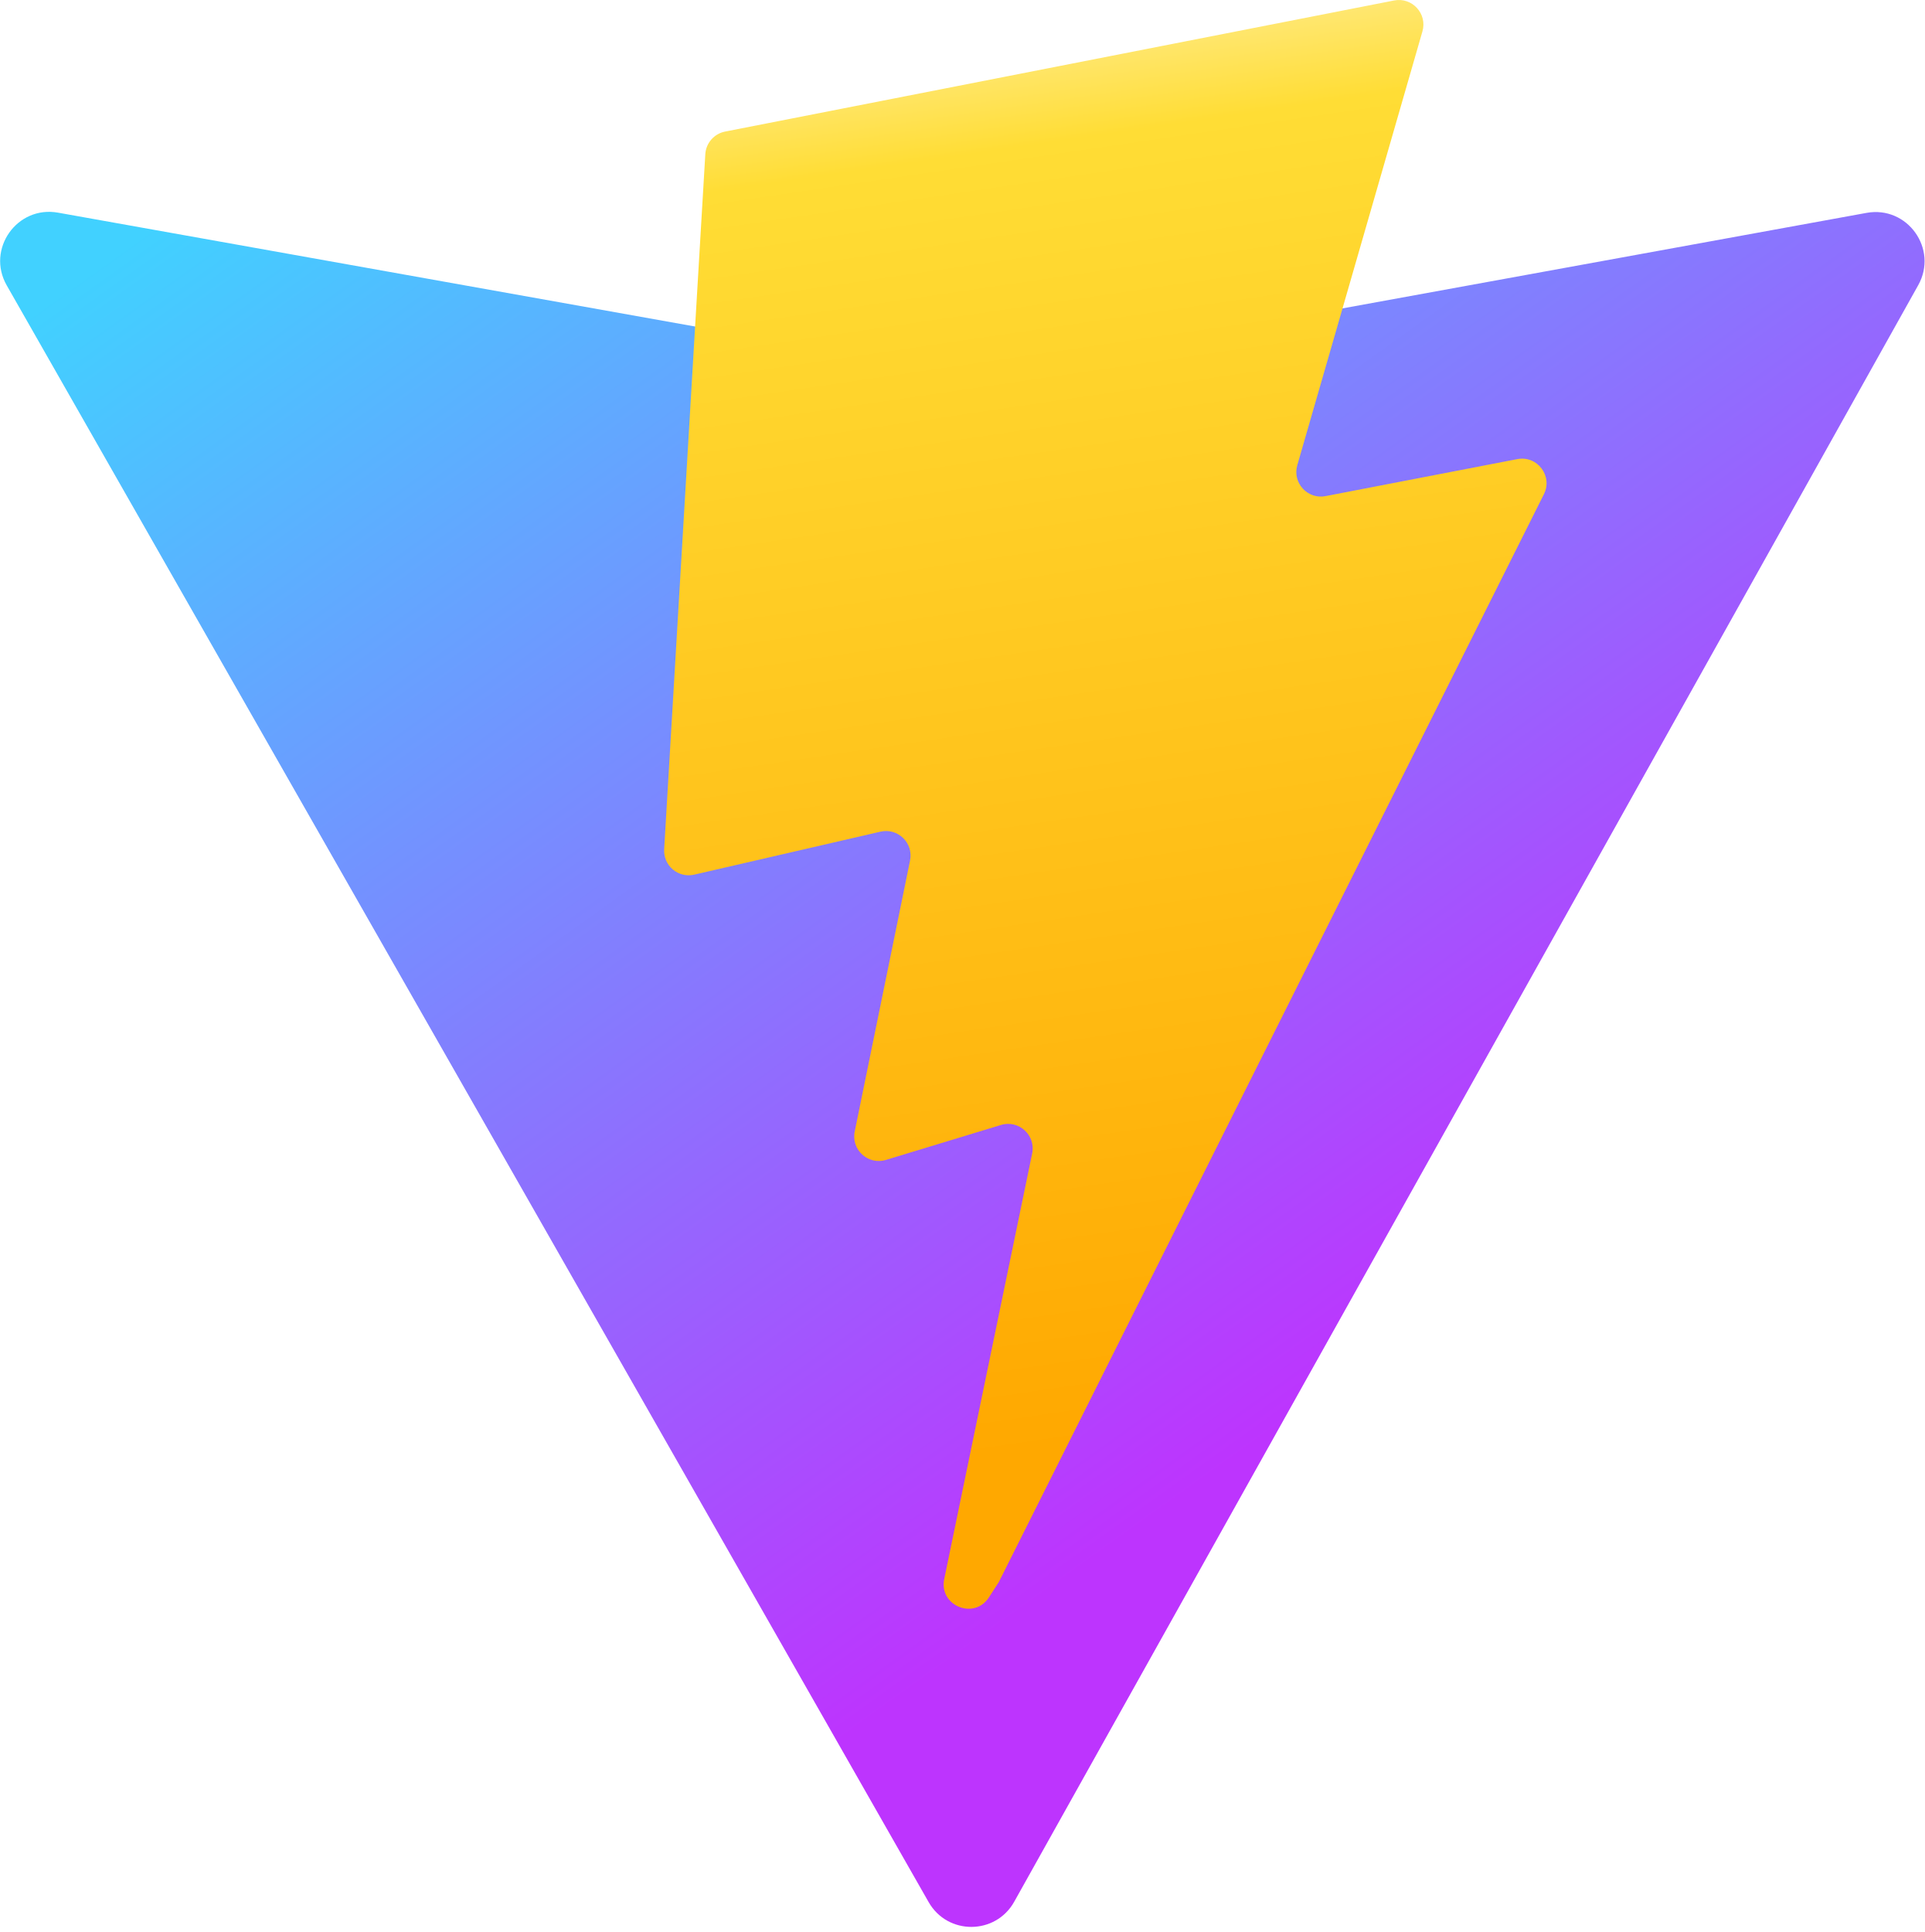
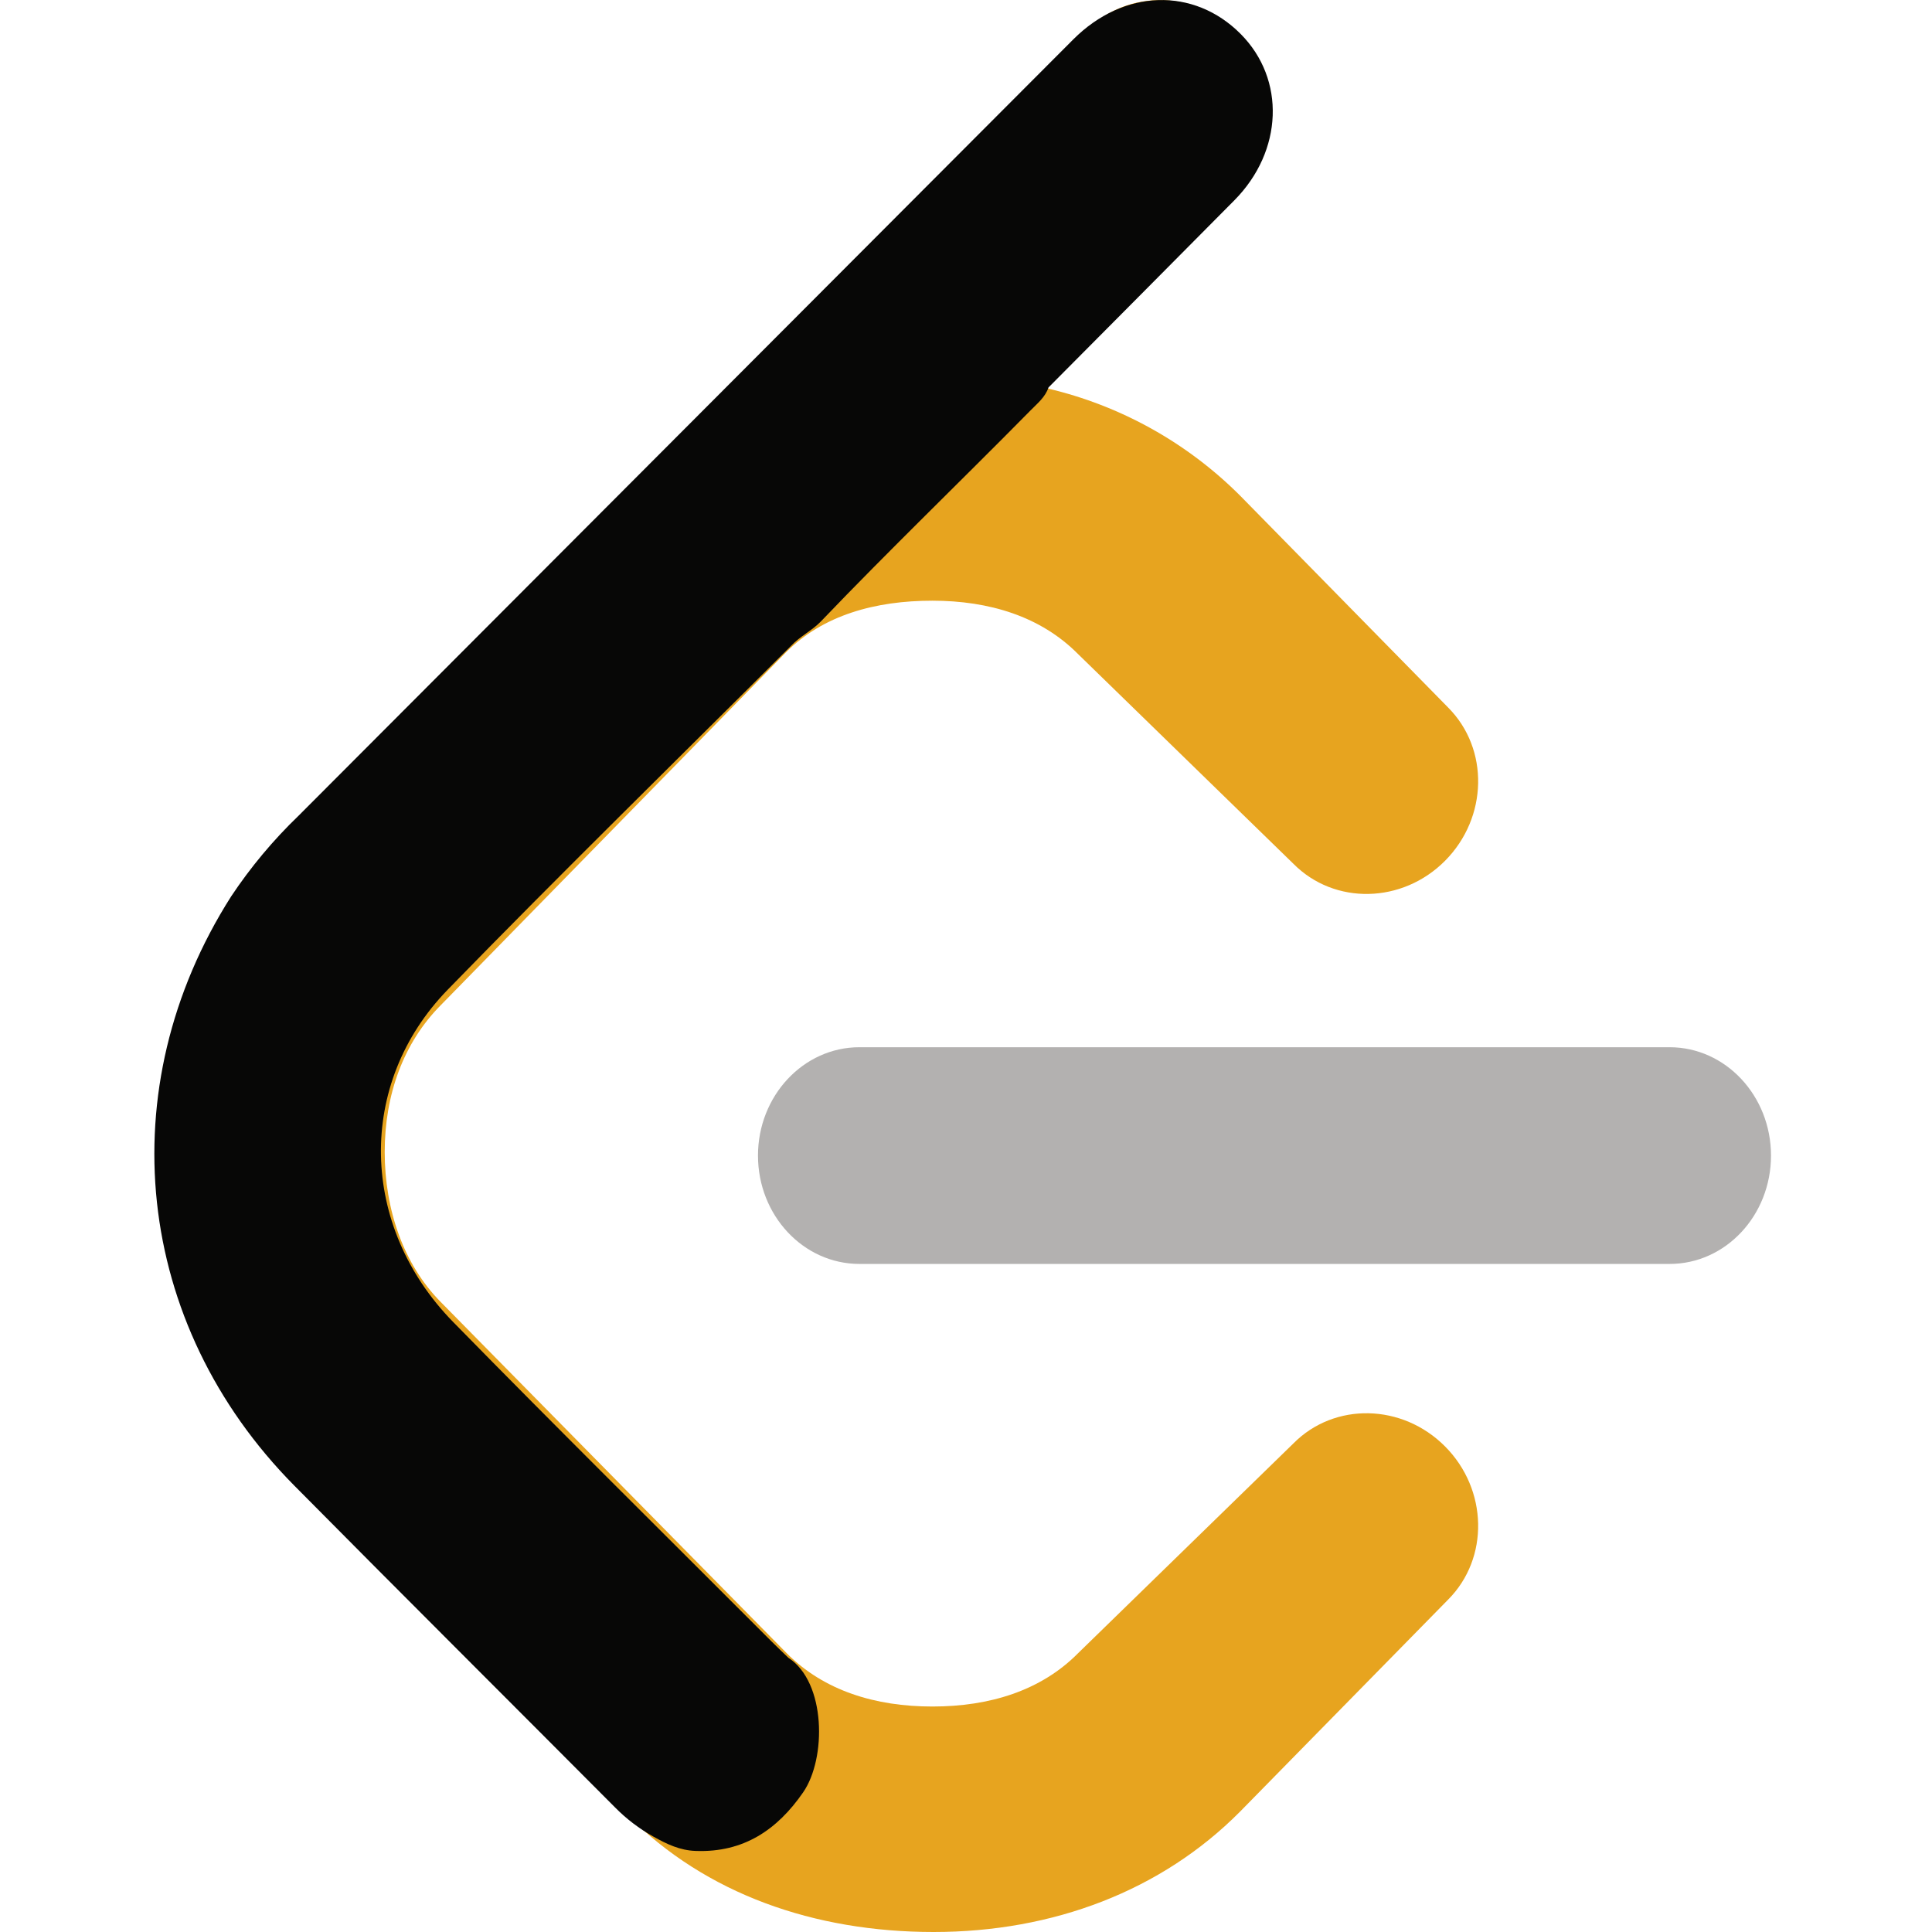
- <svg xmlns="http://www.w3.org/2000/svg" aria-hidden="true" role="img" class="iconify iconify--logos" width="31.88" height="32" preserveAspectRatio="xMidYMid meet" viewBox="0 0 256 257">
-   <defs>
-     <linearGradient id="IconifyId1813088fe1fbc01fb466" x1="-.828%" x2="57.636%" y1="7.652%" y2="78.411%">
-       <stop offset="0%" stop-color="#41D1FF" />
-       <stop offset="100%" stop-color="#BD34FE" />
-     </linearGradient>
-     <linearGradient id="IconifyId1813088fe1fbc01fb467" x1="43.376%" x2="50.316%" y1="2.242%" y2="89.03%">
-       <stop offset="0%" stop-color="#FFEA83" />
-       <stop offset="8.333%" stop-color="#FFDD35" />
-       <stop offset="100%" stop-color="#FFA800" />
-     </linearGradient>
-   </defs>
-   <path fill="url(#IconifyId1813088fe1fbc01fb466)" d="M255.153 37.938L134.897 252.976c-2.483 4.44-8.862 4.466-11.382.048L.875 37.958c-2.746-4.814 1.371-10.646 6.827-9.67l120.385 21.517a6.537 6.537 0 0 0 2.322-.004l117.867-21.483c5.438-.991 9.574 4.796 6.877 9.62Z" />
-   <path fill="url(#IconifyId1813088fe1fbc01fb467)" d="M185.432.063L96.44 17.501a3.268 3.268 0 0 0-2.634 3.014l-5.474 92.456a3.268 3.268 0 0 0 3.997 3.378l24.777-5.718c2.318-.535 4.413 1.507 3.936 3.838l-7.361 36.047c-.495 2.426 1.782 4.5 4.151 3.78l15.304-4.649c2.372-.72 4.652 1.36 4.15 3.788l-11.698 56.621c-.732 3.542 3.979 5.473 5.943 2.437l1.313-2.028l72.516-144.72c1.215-2.423-.88-5.186-3.54-4.672l-25.505 4.922c-2.396.462-4.435-1.77-3.759-4.114l16.646-57.705c.677-2.35-1.37-4.583-3.769-4.113Z" />
+ <svg xmlns="http://www.w3.org/2000/svg" viewBox="0 0 24 24" id="leetcode">
+   <path fill="#B3B1B0" d="M22 14.355c0-.742-.564-1.346-1.26-1.346H10.676c-.696 0-1.26.604-1.26 1.346s.563 1.346 1.26 1.346H20.74c.696.001 1.26-.603 1.26-1.346z" />
+   <path fill="#E7A41F" d="m3.482 18.187 4.313 4.361c.973.979 2.318 1.452 3.803 1.452 1.485 0 2.83-.512 3.805-1.494l2.588-2.637c.51-.514.492-1.365-.039-1.9-.531-.535-1.375-.553-1.884-.039l-2.676 2.607c-.462.467-1.102.662-1.809.662s-1.346-.195-1.81-.662l-4.298-4.363c-.463-.467-.696-1.15-.696-1.863 0-.713.233-1.357.696-1.824l4.285-4.38c.463-.467 1.116-.645 1.822-.645s1.346.195 1.809.662l2.676 2.606c.51.515 1.354.497 1.885-.038.531-.536.549-1.387.039-1.901l-2.588-2.636a4.994 4.994 0 0 0-2.392-1.33l-.034-.007 2.447-2.503c.512-.514.494-1.366-.037-1.901-.531-.535-1.376-.552-1.887-.038l-10.018 10.1C2.509 11.458 2 12.813 2 14.311c0 1.498.509 2.896 1.482 3.876z" />
+   <path fill="#070706" d="M8.115 22.814a2.109 2.109 0 0 1-.474-.361c-1.327-1.333-2.66-2.66-3.984-3.997-1.989-2.008-2.302-4.937-.786-7.32a6 6 0 0 1 .839-1.004L13.333.489c.625-.626 1.498-.652 2.079-.067.56.563.527 1.455-.078 2.066-.769.776-1.539 1.55-2.309 2.325-.041.122-.14.2-.225.287-.863.876-1.75 1.729-2.601 2.618-.111.116-.262.186-.372.305-1.423 1.423-2.863 2.83-4.266 4.272-1.135 1.167-1.097 2.938.068 4.127 1.308 1.336 2.639 2.65 3.961 3.974.067.067.136.132.204.198.468.303.474 1.25.183 1.671-.321.465-.74.75-1.333.728-.199-.006-.363-.086-.529-.179z" />
</svg>
